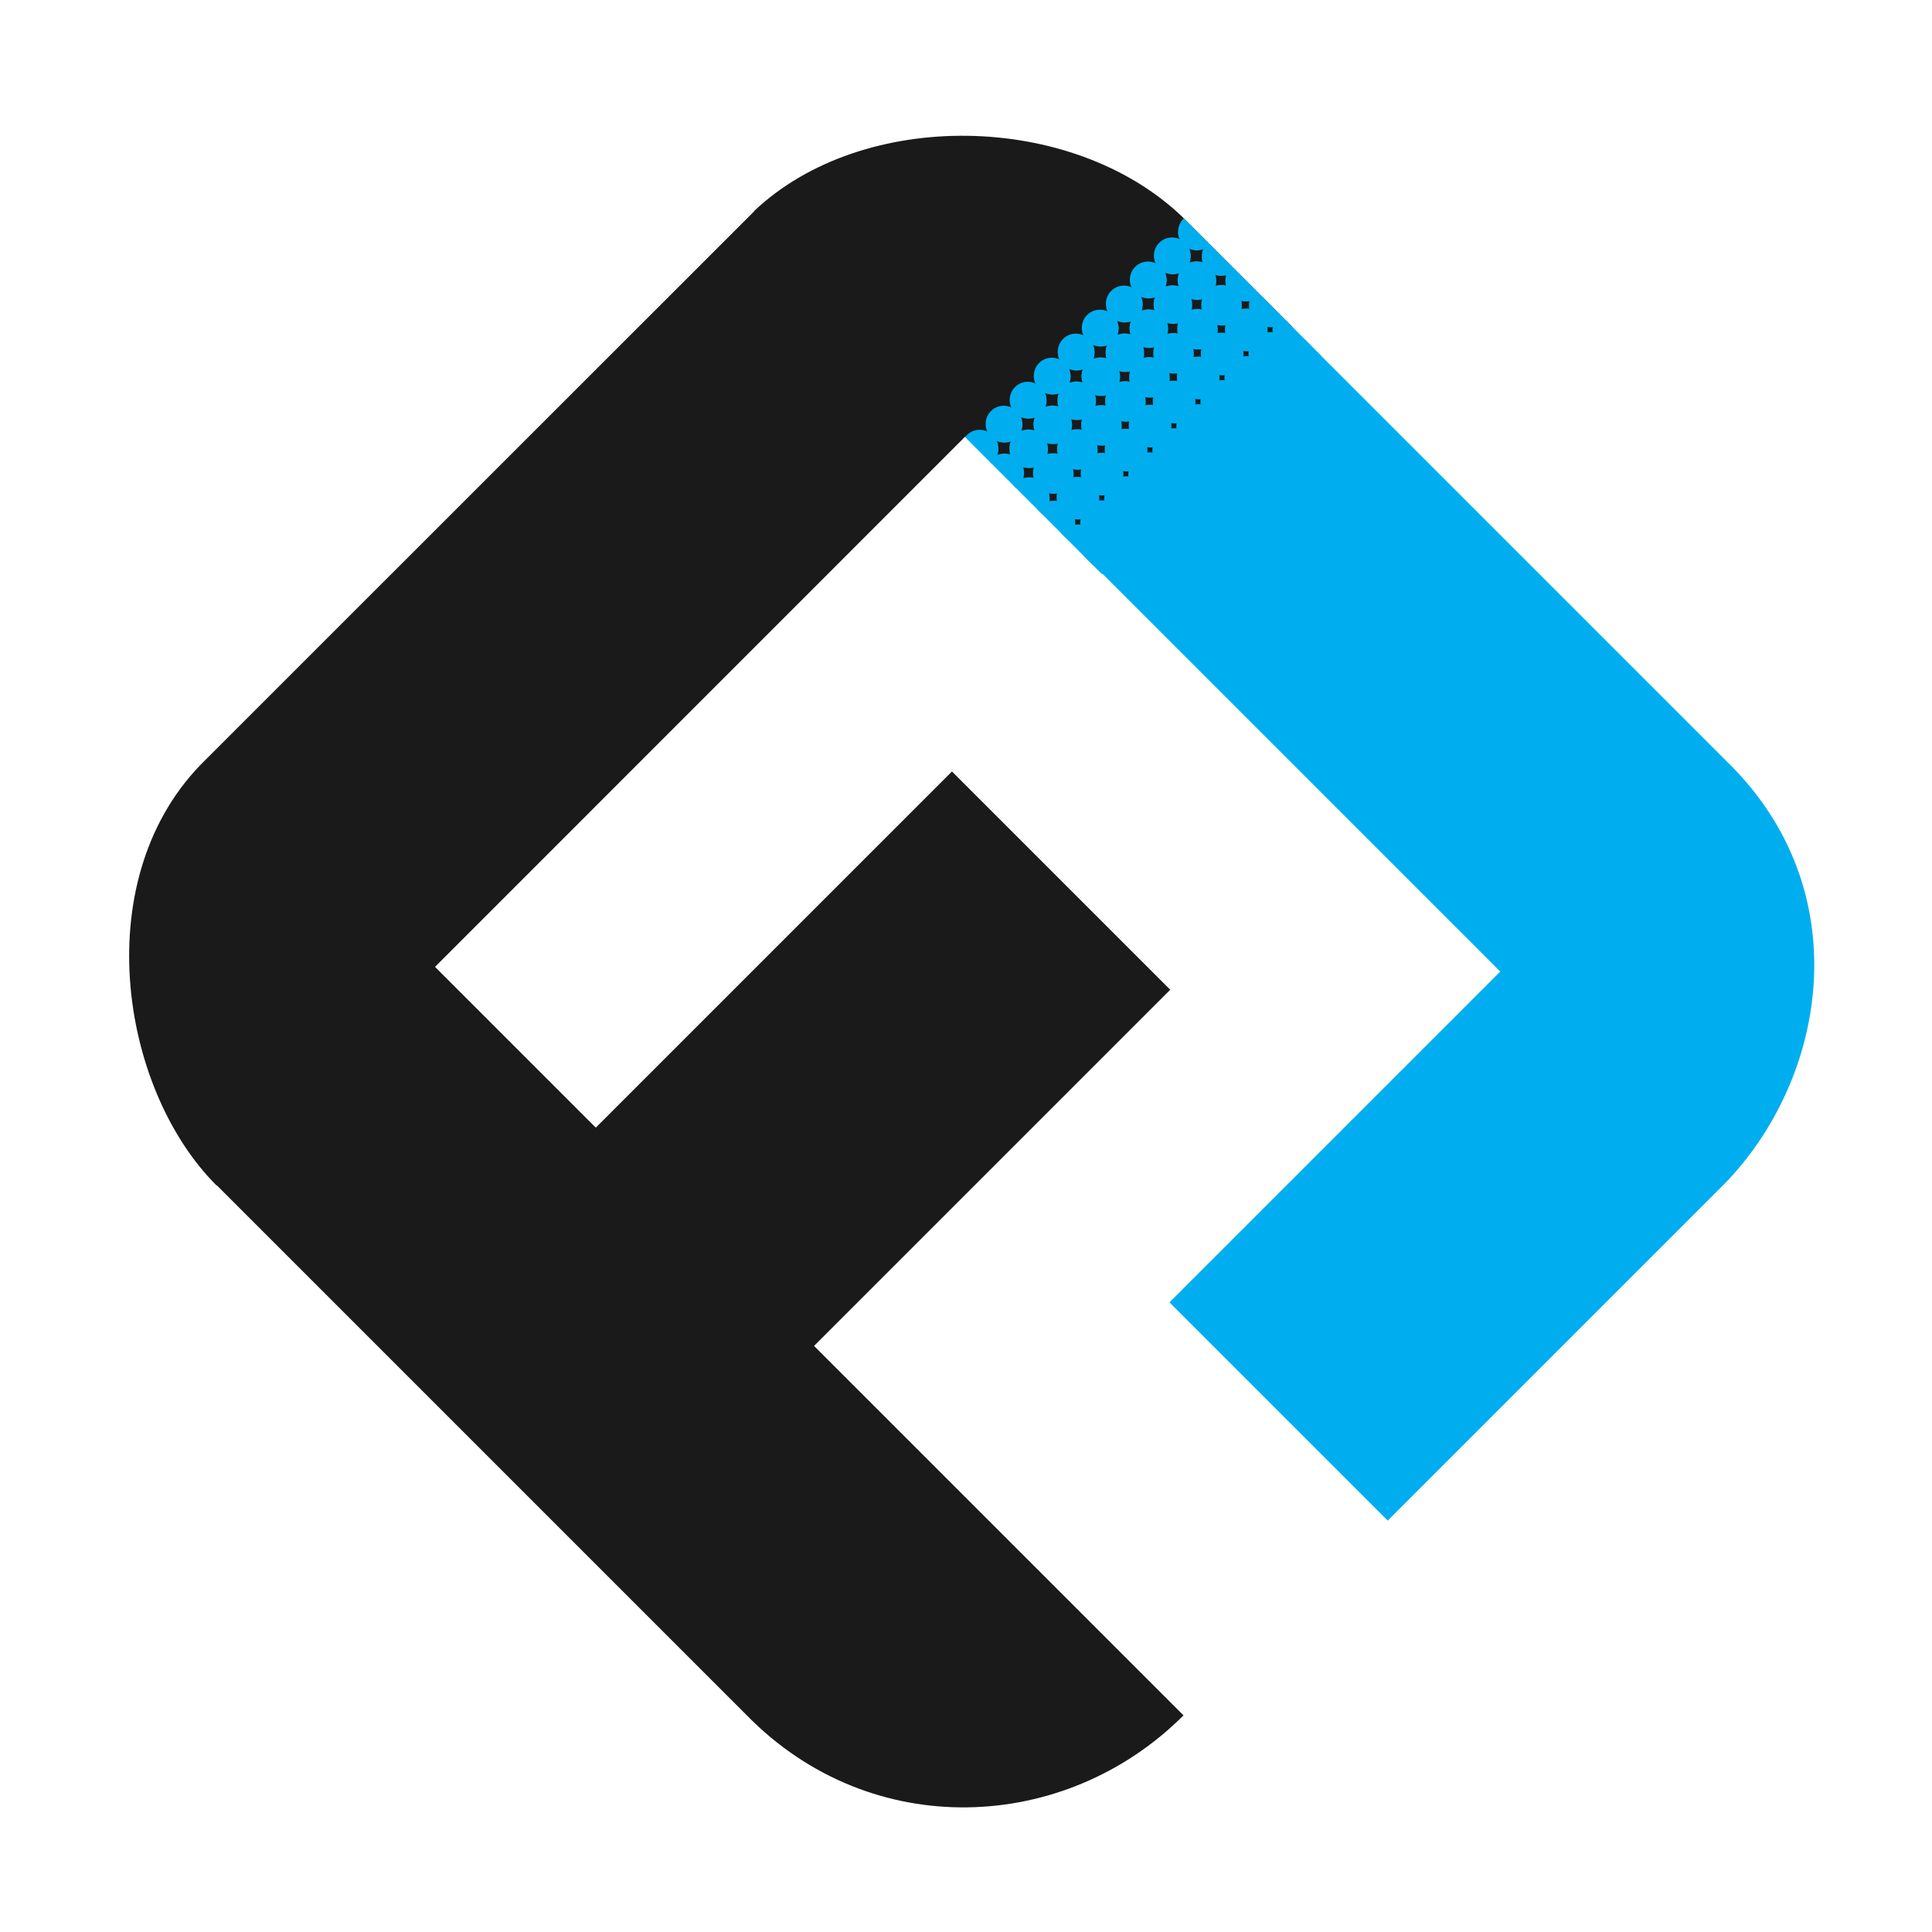
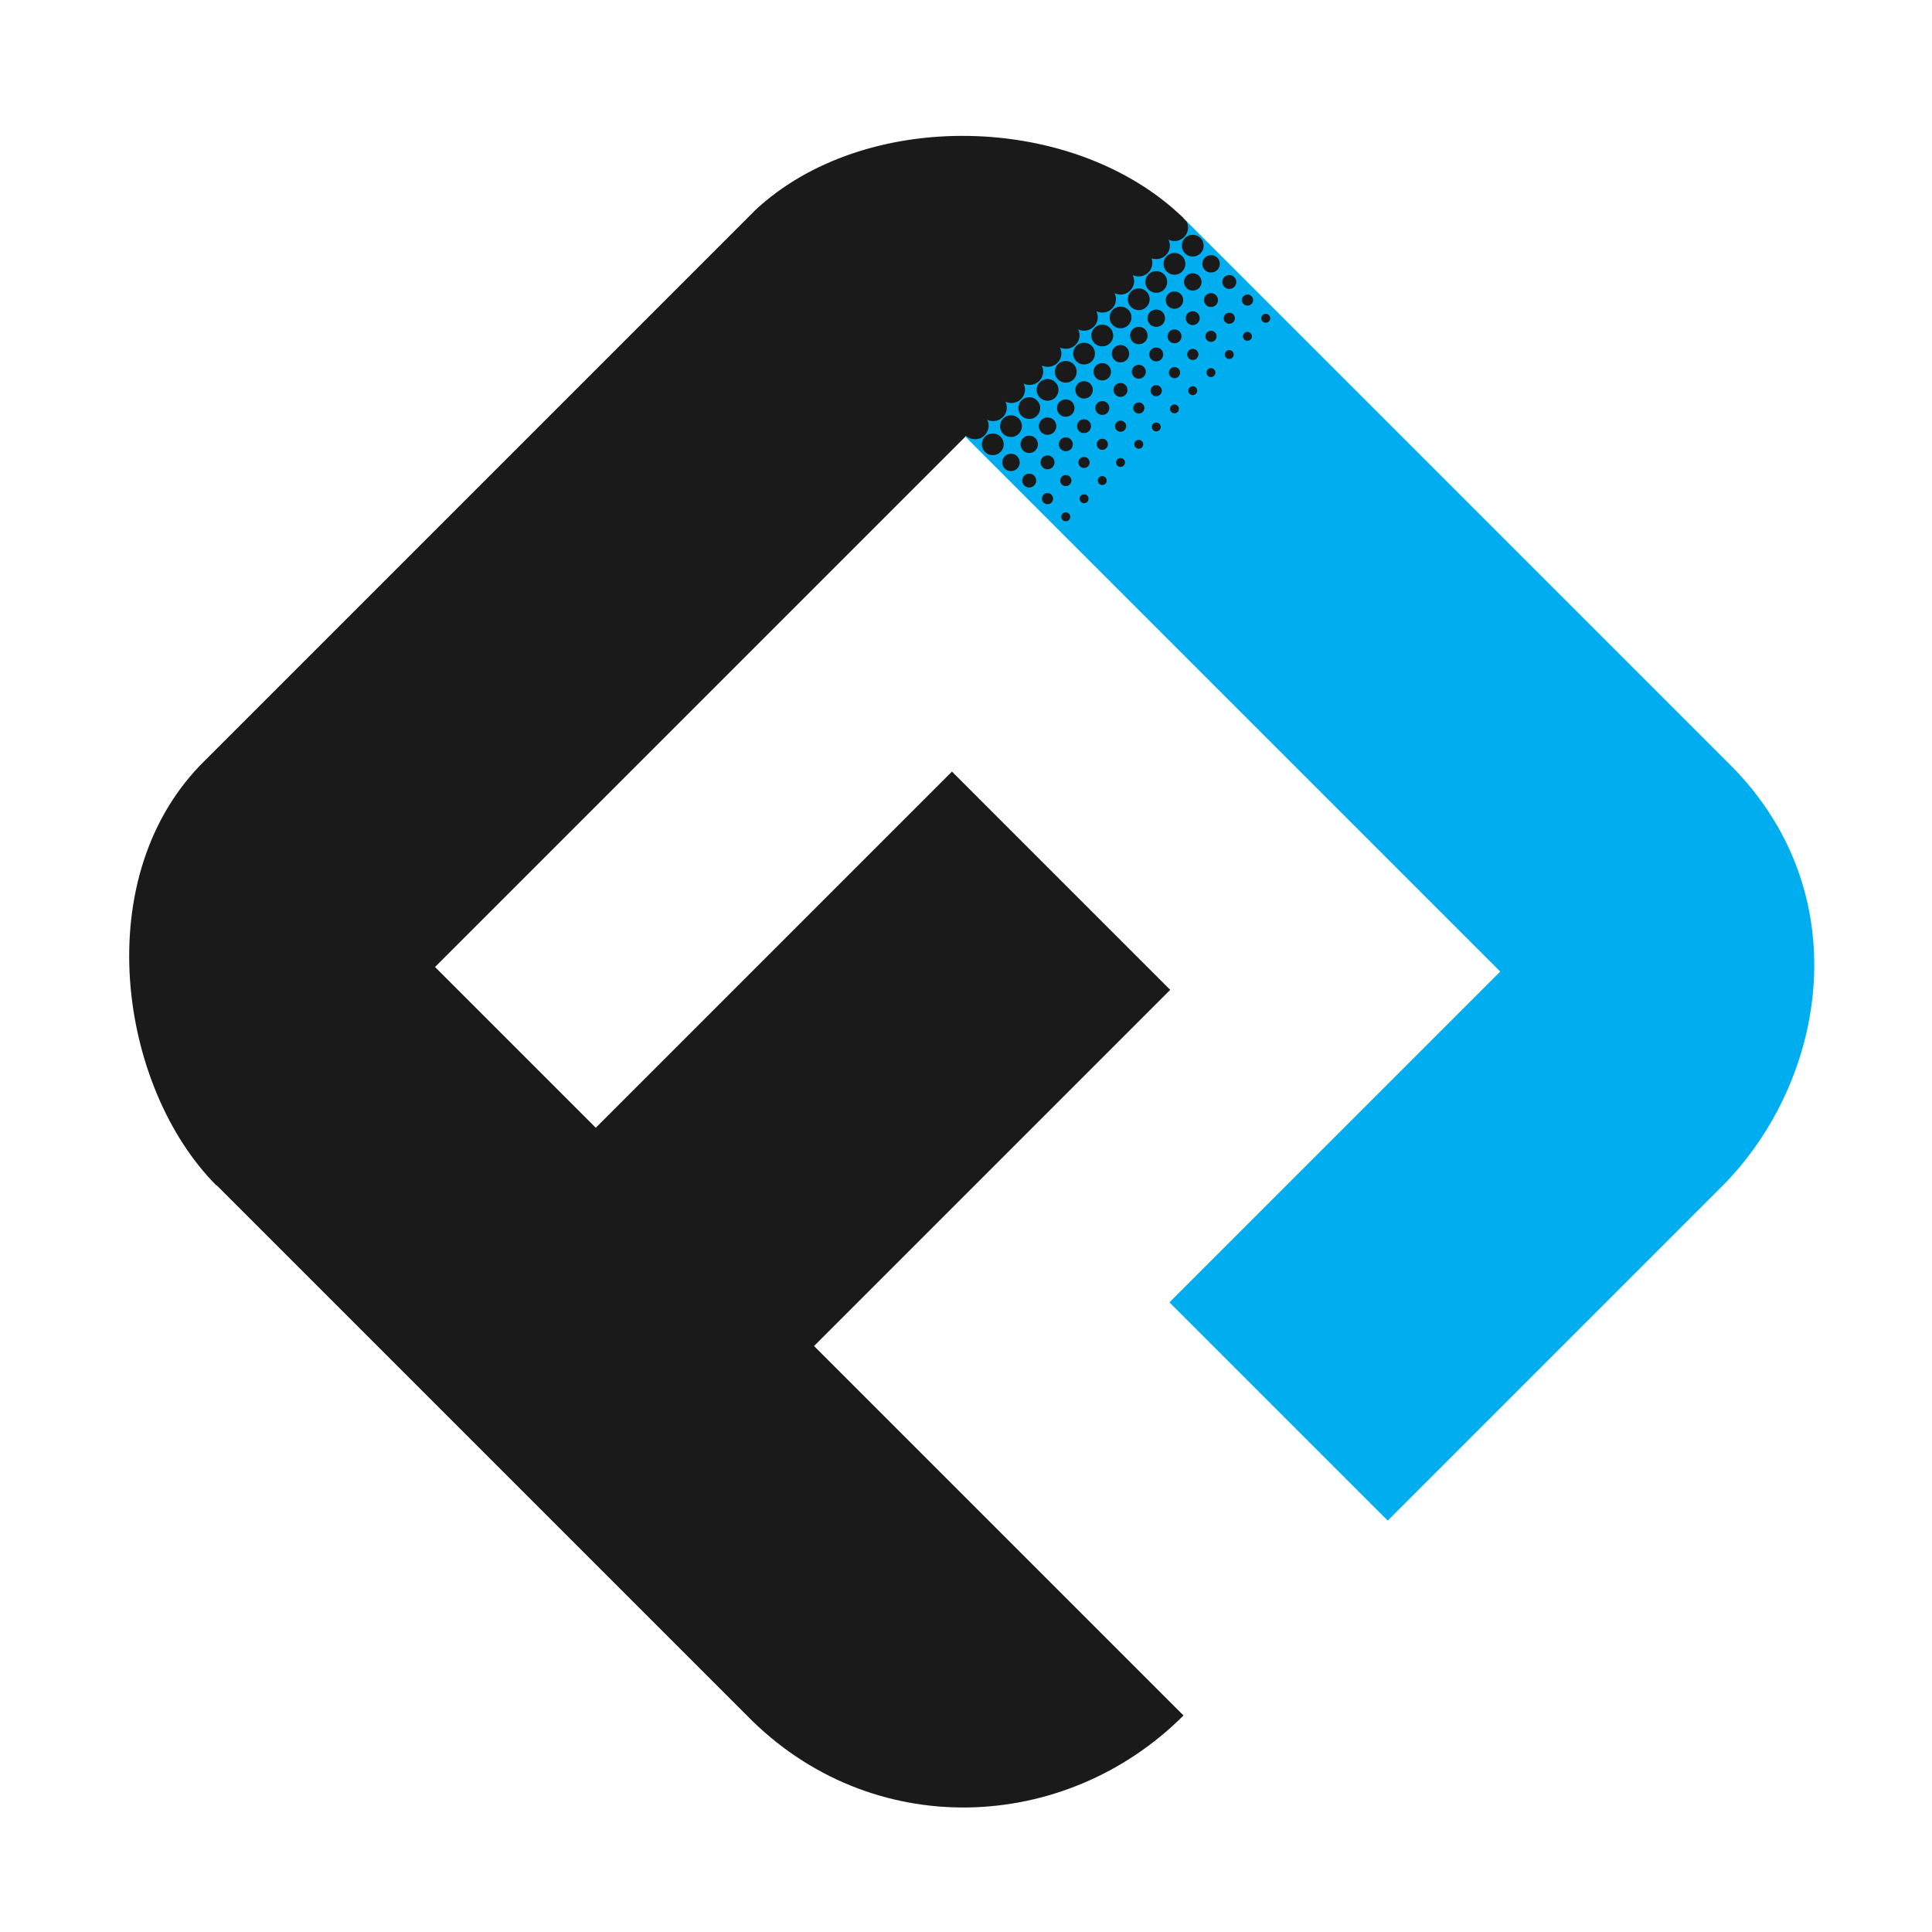
<svg xmlns="http://www.w3.org/2000/svg" viewBox="0 0 177.38 177.38">
  <defs>
    <style>
      .sym-f { fill: #1A1A1A; fill-rule: evenodd; }
      .sym-l { fill: #00AEEF; fill-rule: evenodd; }
    </style>
  </defs>
-   <path d="M88.63,40.09l9.55,9.55,39.56,39.56-30.37,30.37,20.04,20.04,30.37-30.37c9.78-9.51,12.99-26.82,1.31-38.78l-50.42-50.42-20.04,20.04Z" class="sym-l" />
-   <path d="M69.25,19.39l-.65.65-49.74,49.73c-10.87,10.59-7.95,30.1,1.02,39.07l.02-.02,48.65,48.65c11.41,11.68,29.25,10.89,40.11.02l-33.92-33.92,32.7-32.7-20.04-20.04-32.7,32.7-14.76-14.76,48.69-48.7,9.99,9.99,20.04-20.04-10.15-10.15c-10.1-9.62-29.27-9.95-39.27-.5Z" class="sym-f" />
-   <path d="M88.61,40.14l2.39,2.39c.41-.3.68-.8.67-1.36,0-.93-.77-1.69-1.71-1.71-.56,0-1.05.26-1.35.68Z" class="sym-l" />
-   <path d="M90.81,42.34l2.51,2.51c.43-.32.7-.84.7-1.42,0-.98-.81-1.78-1.79-1.79-.58,0-1.09.27-1.41.7Z" class="sym-l" />
-   <path d="M93.01,44.54l2.64,2.64c.45-.34.73-.87.72-1.48,0-1.03-.85-1.87-1.88-1.88-.6,0-1.14.28-1.48.72Z" class="sym-l" />
-   <path d="M95.2,46.73l2.77,2.77c.46-.35.76-.91.75-1.55,0-1.08-.89-1.96-1.98-1.98-.63,0-1.19.29-1.54.75Z" class="sym-l" />
-   <path d="M97.39,48.93l2.91,2.91c.48-.37.78-.96.77-1.62-.01-1.13-.94-2.06-2.07-2.07-.66,0-1.24.3-1.61.78Z" class="sym-l" />
-   <path d="M99.58,51.12l1.6,1.6,1.69-1.69c-.4-.43-.97-.71-1.6-.72-.68,0-1.29.31-1.69.81Z" class="sym-l" />
-   <path d="M90.49,38.93c.01.94.78,1.7,1.71,1.71.94.01,1.69-.74,1.68-1.68,0-.93-.77-1.69-1.71-1.71-.93,0-1.68.74-1.68,1.68" class="sym-l" />
-   <path d="M92.67,41.19c.01.98.81,1.78,1.79,1.79.98.01,1.77-.78,1.76-1.76,0-.98-.81-1.78-1.79-1.79-.98,0-1.77.78-1.76,1.76" class="sym-l" />
-   <path d="M94.84,43.46c.01,1.03.86,1.87,1.88,1.88,1.03.01,1.86-.82,1.85-1.85,0-1.03-.85-1.87-1.88-1.88-1.03,0-1.86.82-1.85,1.85" class="sym-l" />
-   <path d="M97.01,45.72c.02,1.08.9,1.97,1.98,1.98,1.08.02,1.96-.86,1.94-1.94,0-1.08-.89-1.96-1.98-1.98-1.08,0-1.95.86-1.94,1.94" class="sym-l" />
-   <path d="M99.18,47.98c.02,1.14.94,2.06,2.07,2.07,1.14.02,2.05-.9,2.04-2.04-.01-1.13-.94-2.06-2.07-2.07-1.13-.01-2.05.91-2.04,2.04" class="sym-l" />
-   <path d="M101.34,50.24c0,.63.28,1.2.72,1.6l3.02-3.02c-.4-.43-.97-.71-1.6-.72-1.19-.01-2.15.95-2.14,2.14Z" class="sym-l" />
-   <path d="M92.7,36.73c.01.94.78,1.7,1.71,1.71.94.01,1.69-.74,1.68-1.68,0-.93-.77-1.69-1.71-1.71-.93,0-1.68.74-1.68,1.68" class="sym-l" />
-   <path d="M94.88,38.99c.01.98.81,1.78,1.79,1.79.98.01,1.77-.78,1.76-1.76,0-.98-.81-1.78-1.79-1.79-.98,0-1.77.78-1.76,1.76" class="sym-l" />
-   <path d="M97.05,41.25c.01,1.03.86,1.87,1.88,1.88,1.03.01,1.86-.82,1.85-1.85,0-1.03-.85-1.87-1.88-1.88-1.03,0-1.86.82-1.85,1.85" class="sym-l" />
-   <path d="M99.22,43.51c.02,1.08.9,1.97,1.98,1.98,1.08.02,1.96-.86,1.94-1.94,0-1.08-.89-1.96-1.98-1.98-1.08,0-1.95.86-1.94,1.94" class="sym-l" />
-   <path d="M101.38,45.77c.02,1.14.94,2.06,2.07,2.07,1.14.02,2.05-.9,2.04-2.04-.01-1.13-.94-2.06-2.07-2.07-1.13-.01-2.05.91-2.04,2.04" class="sym-l" />
-   <path d="M103.54,48.03c0,.63.28,1.2.72,1.6l3.02-3.02c-.4-.43-.97-.71-1.6-.72-1.19-.01-2.15.95-2.14,2.14Z" class="sym-l" />
-   <path d="M94.91,34.52c.01.94.78,1.7,1.71,1.71.94.01,1.69-.74,1.68-1.68,0-.93-.77-1.69-1.71-1.71-.93,0-1.68.74-1.68,1.68" class="sym-l" />
-   <path d="M97.08,36.78c.01.98.81,1.78,1.79,1.79.98.01,1.77-.78,1.76-1.76,0-.98-.81-1.78-1.79-1.79-.98,0-1.77.78-1.76,1.76" class="sym-l" />
-   <path d="M99.26,39.04c.01,1.03.86,1.87,1.88,1.88,1.03.01,1.86-.82,1.85-1.85,0-1.03-.85-1.87-1.88-1.88-1.03,0-1.86.82-1.85,1.85" class="sym-l" />
-   <path d="M101.43,41.3c.02,1.08.9,1.97,1.98,1.98,1.08.02,1.96-.86,1.94-1.94,0-1.08-.89-1.96-1.98-1.98-1.08,0-1.95.86-1.94,1.94" class="sym-l" />
-   <path d="M103.59,43.57c.02,1.14.94,2.06,2.07,2.07,1.14.02,2.05-.9,2.04-2.04-.01-1.13-.94-2.06-2.07-2.07-1.13-.01-2.05.91-2.04,2.04" class="sym-l" />
-   <path d="M105.75,45.83c0,.63.28,1.2.72,1.6l3.02-3.02c-.4-.43-.97-.71-1.6-.72-1.19-.01-2.15.95-2.14,2.14Z" class="sym-l" />
-   <path d="M97.11,32.31c.01.94.78,1.7,1.71,1.71.94.01,1.69-.74,1.68-1.68,0-.93-.77-1.69-1.71-1.71-.93,0-1.68.74-1.68,1.68" class="sym-l" />
-   <path d="M99.29,34.57c.01.98.81,1.78,1.79,1.79.98.01,1.77-.78,1.76-1.76,0-.98-.81-1.78-1.79-1.79-.98,0-1.77.78-1.76,1.76" class="sym-l" />
-   <path d="M101.46,36.84c.01,1.03.86,1.87,1.88,1.88,1.03.01,1.86-.82,1.85-1.85,0-1.03-.85-1.87-1.88-1.88-1.03,0-1.86.82-1.85,1.85" class="sym-l" />
-   <path d="M103.63,39.1c.02,1.08.9,1.97,1.98,1.98,1.08.02,1.96-.86,1.94-1.94,0-1.08-.89-1.96-1.98-1.98-1.08,0-1.95.86-1.94,1.94" class="sym-l" />
-   <path d="M105.8,41.36c.02,1.14.94,2.06,2.07,2.07,1.14.02,2.05-.9,2.04-2.04-.01-1.13-.94-2.06-2.07-2.07-1.13-.01-2.05.91-2.04,2.04" class="sym-l" />
-   <path d="M107.96,43.62c0,.63.28,1.2.72,1.6l3.02-3.02c-.4-.43-.97-.71-1.6-.72-1.19-.01-2.15.95-2.14,2.14Z" class="sym-l" />
-   <path d="M99.32,30.11c.01.94.78,1.7,1.71,1.71.94.01,1.69-.74,1.68-1.68,0-.93-.77-1.69-1.71-1.71-.93,0-1.68.74-1.68,1.68" class="sym-l" />
-   <path d="M101.5,32.37c.01.98.81,1.78,1.79,1.79.98.01,1.77-.78,1.76-1.76,0-.98-.81-1.78-1.79-1.79-.98,0-1.77.78-1.76,1.76" class="sym-l" />
-   <path d="M103.67,34.63c.01,1.03.86,1.87,1.88,1.88,1.03.01,1.86-.82,1.85-1.85,0-1.03-.85-1.87-1.88-1.88-1.03,0-1.86.82-1.85,1.85" class="sym-l" />
-   <path d="M105.84,36.89c.02,1.08.9,1.97,1.98,1.98,1.08.02,1.96-.86,1.94-1.94,0-1.08-.89-1.96-1.98-1.98-1.08,0-1.95.86-1.94,1.94" class="sym-l" />
-   <path d="M108,39.15c.02,1.14.94,2.06,2.07,2.07,1.14.02,2.05-.9,2.04-2.04-.01-1.13-.94-2.06-2.07-2.07-1.13-.01-2.05.91-2.04,2.04" class="sym-l" />
-   <path d="M110.16,41.41c0,.63.28,1.2.72,1.6l3.02-3.02c-.4-.43-.97-.71-1.6-.72-1.19-.01-2.15.95-2.14,2.14Z" class="sym-l" />
-   <path d="M101.53,27.9c.01.94.78,1.7,1.71,1.71.94.01,1.69-.74,1.68-1.68,0-.93-.77-1.69-1.71-1.71-.93,0-1.68.74-1.68,1.68" class="sym-l" />
-   <path d="M103.7,30.16c.01.98.81,1.78,1.79,1.79.98.01,1.77-.78,1.76-1.76,0-.98-.81-1.78-1.79-1.79-.98,0-1.77.78-1.76,1.76" class="sym-l" />
-   <path d="M105.88,32.42c.01,1.03.86,1.87,1.88,1.88,1.03.01,1.86-.82,1.85-1.85,0-1.03-.85-1.87-1.88-1.88-1.03,0-1.86.82-1.85,1.85" class="sym-l" />
-   <path d="M108.05,34.68c.02,1.08.9,1.97,1.98,1.98,1.08.02,1.96-.86,1.94-1.94,0-1.08-.89-1.96-1.98-1.98-1.08,0-1.95.86-1.94,1.94" class="sym-l" />
-   <path d="M110.21,36.94c.02,1.14.94,2.06,2.07,2.07,1.14.02,2.05-.9,2.04-2.04-.01-1.13-.94-2.06-2.07-2.07-1.13-.01-2.05.91-2.04,2.04" class="sym-l" />
-   <path d="M112.37,39.21c0,.63.28,1.2.72,1.6l3.02-3.02c-.4-.43-.97-.71-1.6-.72-1.19-.01-2.15.95-2.14,2.14Z" class="sym-l" />
-   <path d="M103.73,25.69c.01.94.78,1.7,1.71,1.71.94.01,1.69-.74,1.68-1.68,0-.93-.77-1.69-1.71-1.71-.93,0-1.68.74-1.68,1.68" class="sym-l" />
-   <path d="M105.91,27.95c.01.98.81,1.78,1.79,1.79.98.01,1.77-.78,1.76-1.76,0-.98-.81-1.78-1.79-1.79-.98,0-1.77.78-1.76,1.76" class="sym-l" />
-   <path d="M108.08,30.21c.01,1.03.86,1.87,1.88,1.88,1.03.01,1.86-.82,1.85-1.85,0-1.03-.85-1.87-1.88-1.88-1.03,0-1.86.82-1.85,1.85" class="sym-l" />
-   <path d="M110.25,32.48c.02,1.08.9,1.97,1.98,1.98,1.08.02,1.96-.86,1.94-1.94,0-1.08-.89-1.96-1.98-1.98-1.08,0-1.95.86-1.94,1.94" class="sym-l" />
-   <path d="M112.42,34.74c.02,1.14.94,2.06,2.07,2.07,1.14.02,2.05-.9,2.04-2.04-.01-1.13-.94-2.06-2.07-2.07-1.13-.01-2.05.91-2.04,2.04" class="sym-l" />
-   <path d="M114.58,37c0,.63.28,1.2.72,1.6l3.02-3.02c-.4-.43-.97-.71-1.6-.72-1.19-.01-2.15.95-2.14,2.14Z" class="sym-l" />
-   <path d="M105.94,23.48c.01.94.78,1.7,1.71,1.71.94.01,1.69-.74,1.68-1.68,0-.93-.77-1.69-1.71-1.71-.93,0-1.68.74-1.68,1.68" class="sym-l" />
-   <path d="M108.12,25.75c.01.98.81,1.78,1.79,1.79.98.01,1.77-.78,1.76-1.76,0-.98-.81-1.78-1.79-1.79-.98,0-1.77.78-1.76,1.76" class="sym-l" />
-   <path d="M110.29,28.01c.01,1.03.86,1.87,1.88,1.88,1.03.01,1.86-.82,1.85-1.85,0-1.03-.85-1.87-1.88-1.88-1.03,0-1.86.82-1.85,1.85" class="sym-l" />
-   <path d="M112.46,30.27c.02,1.08.9,1.97,1.98,1.98,1.08.02,1.96-.86,1.94-1.94,0-1.08-.89-1.96-1.98-1.98-1.08,0-1.95.86-1.94,1.94" class="sym-l" />
-   <path d="M114.63,32.53c.02,1.14.94,2.06,2.07,2.07,1.14.02,2.05-.9,2.04-2.04-.01-1.13-.94-2.06-2.07-2.07-1.13-.01-2.05.91-2.04,2.04" class="sym-l" />
-   <path d="M116.79,34.79c0,.63.28,1.2.72,1.6l3.02-3.02c-.4-.43-.97-.71-1.6-.72-1.19-.01-2.15.95-2.14,2.14Z" class="sym-l" />
-   <path d="M108.15,21.28c.01.94.78,1.7,1.71,1.71.49,0,.93-.2,1.24-.53l-2.41-2.41c-.33.31-.53.75-.53,1.23Z" class="sym-l" />
-   <path d="M110.33,23.54c.01.98.81,1.78,1.79,1.79.51,0,.97-.21,1.3-.55l-2.53-2.53c-.34.32-.56.78-.55,1.29Z" class="sym-l" />
-   <path d="M112.5,25.8c.01,1.03.86,1.87,1.88,1.88.54,0,1.02-.21,1.36-.58l-2.66-2.66c-.36.34-.58.82-.58,1.35Z" class="sym-l" />
-   <path d="M114.67,28.06c.02,1.08.9,1.97,1.98,1.98.56,0,1.07-.22,1.42-.6l-2.79-2.79c-.38.35-.61.86-.61,1.42Z" class="sym-l" />
-   <path d="M116.83,30.32c.02,1.14.94,2.06,2.07,2.07.59,0,1.12-.24,1.49-.63l-2.93-2.93c-.4.37-.64.9-.63,1.49Z" class="sym-l" />
-   <path d="M118.99,32.58c0,.63.28,1.2.72,1.6l1.55-1.55-1.61-1.61c-.41.39-.67.95-.66,1.56Z" class="sym-l" />
+   <path d="M69.25,19.39l-.65.65-49.74,49.74c-10.87,10.59-7.94,30.1,1.02,39.07l.02-.02,48.65,48.65c11.41,11.68,29.25,10.89,40.11.02l-33.92-33.92,32.7-32.7-20.04-20.04-32.7,32.7-14.76-14.76L108.68,20.04c-10.05-9.78-29.38-10.16-39.43-.66" class="sym-f" />
+   <path d="M88.63,40.09l49.11,49.11-30.37,30.37,20.04,20.04,30.37-30.37c9.78-9.51,12.99-26.82,1.31-38.78l-50.42-50.42-20.04,20.04Z" class="sym-l" />
+   <path d="M108.8,21.85c-.39.39-.39,1.02,0,1.41.39.39,1.03.39,1.42,0,.39-.39.39-1.02,0-1.41-.39-.39-1.03-.39-1.42,0M107.12,23.52c-.39.39-.39,1.02,0,1.41.39.39,1.03.39,1.42,0,.39-.39.39-1.02,0-1.41-.39-.39-1.03-.39-1.42,0M110.62,23.66c-.31.31-.31.82,0,1.13.31.31.82.31,1.14,0,.31-.31.31-.82,0-1.13-.31-.31-.82-.31-1.14,0M105.45,25.18c-.39.39-.39,1.02,0,1.41.39.39,1.03.39,1.42,0,.39-.39.39-1.02,0-1.41-.39-.39-1.03-.39-1.42,0M108.94,25.32c-.31.31-.31.82,0,1.13.31.31.82.31,1.14,0s.31-.82,0-1.13c-.31-.31-.82-.31-1.14,0M112.41,25.44c-.25.25-.25.65,0,.9.25.25.66.25.91,0,.25-.25.25-.65,0-.9-.25-.25-.66-.25-.91,0M103.84,26.77c-.39.39-.39,1.02,0,1.41.39.39,1.03.39,1.42,0,.39-.39.39-1.02,0-1.41-.39-.39-1.03-.39-1.42,0M107.26,26.99c-.31.31-.31.82,0,1.13.31.31.82.31,1.14,0,.31-.31.31-.82,0-1.13s-.82-.31-1.14,0M110.73,27.1c-.25.25-.25.65,0,.9.25.25.66.25.91,0,.25-.25.25-.65,0-.9-.25-.25-.66-.25-.91,0M114.17,27.19c-.2.2-.2.52,0,.72.2.2.53.2.73,0,.2-.2.2-.52,0-.72-.2-.2-.53-.2-.73,0M102.17,28.44c-.39.39-.39,1.02,0,1.41.39.39,1.03.39,1.42,0,.39-.39.39-1.02,0-1.41-.39-.39-1.03-.39-1.42,0M105.59,28.65c-.31.31-.31.82,0,1.13.31.31.82.31,1.14,0,.31-.31.31-.82,0-1.13-.31-.31-.82-.31-1.14,0M109.05,28.76c-.25.25-.25.65,0,.9.25.25.66.25.91,0,.25-.25.25-.65,0-.9-.25-.25-.66-.25-.91,0M112.5,28.86c-.2.2-.2.52,0,.72.2.2.53.2.73,0,.2-.2.2-.52,0-.72-.2-.2-.53-.2-.73,0M115.92,28.93c-.16.16-.16.42,0,.58.16.16.42.16.58,0,.16-.16.16-.42,0-.58-.16-.16-.42-.16-.58,0M100.49,30.1c-.39.39-.39,1.02,0,1.41.39.39,1.03.39,1.42,0,.39-.39.39-1.02,0-1.41-.39-.39-1.03-.39-1.42,0M103.99,30.24c-.31.31-.31.82,0,1.13.31.31.82.31,1.14,0,.31-.31.31-.82,0-1.13s-.82-.31-1.14,0M107.38,30.43c-.25.25-.25.65,0,.9.25.25.66.25.91,0,.25-.25.25-.65,0-.9-.25-.25-.66-.25-.91,0M110.82,30.52c-.2.2-.2.52,0,.72.2.2.53.2.73,0,.2-.2.2-.52,0-.72-.2-.2-.53-.2-.73,0M114.24,30.59c-.16.16-.16.42,0,.58.16.16.42.16.58,0,.16-.16.16-.42,0-.58-.16-.16-.42-.16-.58,0M98.82,31.76c-.39.39-.39,1.02,0,1.41.39.39,1.03.39,1.42,0,.39-.39.39-1.02,0-1.41-.39-.39-1.03-.39-1.42,0M102.31,31.91c-.31.31-.31.82,0,1.13.31.31.82.31,1.13,0,.31-.31.31-.82,0-1.13-.31-.31-.82-.31-1.13,0M105.7,32.09c-.25.25-.25.65,0,.9.25.25.66.25.91,0,.25-.25.25-.65,0-.9-.25-.25-.66-.25-.91,0M109.15,32.18c-.2.2-.2.52,0,.72.2.2.53.2.73,0,.2-.2.2-.52,0-.72-.2-.2-.53-.2-.73,0M112.57,32.26c-.16.16-.16.42,0,.58.16.16.42.16.58,0,.16-.16.16-.42,0-.58-.16-.16-.42-.16-.58,0M97.14,33.43c-.39.39-.39,1.02,0,1.41.39.39,1.03.39,1.42,0,.39-.39.39-1.02,0-1.41-.39-.39-1.03-.39-1.42,0M100.63,33.57c-.31.31-.31.82,0,1.13.31.31.82.31,1.14,0,.31-.31.31-.82,0-1.13-.31-.31-.82-.31-1.14,0M104.1,33.68c-.25.25-.25.65,0,.9.25.25.66.25.91,0,.25-.25.25-.65,0-.9-.25-.25-.66-.25-.91,0M107.47,33.85c-.2.2-.2.52,0,.72.2.2.53.2.73,0,.2-.2.2-.52,0-.72-.2-.2-.53-.2-.73,0M110.89,33.92c-.16.16-.16.42,0,.58.16.16.42.16.58,0,.16-.16.16-.42,0-.58-.16-.16-.42-.16-.58,0M95.47,35.09c-.39.39-.39,1.02,0,1.41.39.39,1.03.39,1.42,0,.39-.39.39-1.02,0-1.41-.39-.39-1.03-.39-1.42,0M98.96,35.23c-.31.31-.31.82,0,1.13.31.31.82.31,1.14,0,.31-.31.31-.82,0-1.13s-.82-.31-1.14,0M102.42,35.35c-.25.25-.25.65,0,.9.25.25.66.25.91,0,.25-.25.25-.65,0-.9-.25-.25-.66-.25-.91,0M105.79,35.51c-.2.2-.2.52,0,.72.2.2.53.2.73,0,.2-.2.2-.52,0-.72s-.53-.2-.73,0M109.22,35.58c-.16.16-.16.42,0,.58.16.16.42.16.58,0,.16-.16.16-.42,0-.58-.16-.16-.42-.16-.58,0M93.79,36.76c-.39.39-.39,1.02,0,1.41.39.39,1.03.39,1.42,0,.39-.39.39-1.02,0-1.41-.39-.39-1.03-.39-1.42,0M97.28,36.9c-.31.31-.31.82,0,1.13.31.31.82.31,1.14,0s.31-.82,0-1.13-.82-.31-1.14,0M100.75,37.01c-.25.25-.25.65,0,.9.25.25.66.25.91,0,.25-.25.25-.65,0-.9-.25-.25-.66-.25-.91,0M104.19,37.1c-.2.2-.2.52,0,.72.2.2.53.2.73,0,.2-.2.2-.52,0-.72-.2-.2-.53-.2-.73,0M107.54,37.25c-.16.16-.16.42,0,.58.16.16.42.16.58,0,.16-.16.16-.42,0-.58-.16-.16-.42-.16-.58,0M92.11,38.42c-.39.39-.39,1.02,0,1.41.39.39,1.03.39,1.42,0,.39-.39.39-1.02,0-1.41-.39-.39-1.03-.39-1.42,0M95.61,38.56c-.31.31-.31.82,0,1.13.31.31.82.31,1.14,0,.31-.31.31-.82,0-1.13-.31-.31-.82-.31-1.14,0M99.07,38.68c-.25.25-.25.65,0,.9.25.25.66.25.91,0,.25-.25.25-.65,0-.9-.25-.25-.66-.25-.91,0M102.52,38.77c-.2.2-.2.52,0,.72.2.2.53.2.73,0,.2-.2.2-.52,0-.72-.2-.2-.53-.2-.73,0M105.87,38.91c-.16.16-.16.42,0,.58.16.16.42.16.58,0,.16-.16.16-.42,0-.58-.16-.16-.42-.16-.58,0M90.44,40.09c-.39.39-.39,1.02,0,1.41.39.39,1.03.39,1.42,0,.39-.39.39-1.02,0-1.41-.39-.39-1.03-.39-1.42,0M93.93,40.23c-.31.31-.31.82,0,1.13.31.31.82.31,1.13,0,.31-.31.31-.82,0-1.13s-.82-.31-1.13,0M97.4,40.34c-.25.25-.25.65,0,.9.25.25.66.25.91,0,.25-.25.25-.65,0-.9-.25-.25-.66-.25-.91,0M100.84,40.43c-.2.2-.2.52,0,.72.2.2.53.2.73,0,.2-.2.2-.52,0-.72-.2-.2-.53-.2-.73,0M104.26,40.5c-.16.16-.16.42,0,.58.16.16.42.16.58,0,.16-.16.16-.42,0-.58-.16-.16-.42-.16-.58,0M92.25,41.89c-.31.31-.31.82,0,1.13s.82.31,1.14,0c.31-.31.31-.82,0-1.13-.31-.31-.82-.31-1.14,0M95.72,42c-.25.25-.25.65,0,.9.25.25.66.25.91,0,.25-.25.25-.65,0-.9-.25-.25-.66-.25-.91,0M99.16,42.1c-.2.2-.2.52,0,.72.2.2.53.2.73,0,.2-.2.2-.52,0-.72-.2-.2-.53-.2-.73,0M102.59,42.17c-.16.16-.16.42,0,.58.16.16.42.16.58,0,.16-.16.16-.42,0-.58-.16-.16-.42-.16-.58,0M94.04,43.67c-.25.25-.25.65,0,.9.25.25.66.25.91,0,.25-.25.25-.65,0-.9-.25-.25-.66-.25-.91,0M97.49,43.76c-.2.2-.2.52,0,.72.2.2.53.2.73,0,.2-.2.2-.52,0-.72-.2-.2-.53-.2-.73,0M100.91,43.83c-.16.16-.16.42,0,.58.16.16.42.16.58,0,.16-.16.16-.42,0-.58-.16-.16-.42-.16-.58,0M95.81,45.42c-.2.2-.2.52,0,.72.2.2.53.2.73,0,.2-.2.2-.52,0-.72-.2-.2-.53-.2-.73,0M99.24,45.5c-.16.16-.16.42,0,.58.16.16.42.16.58,0,.16-.16.16-.42,0-.58-.16-.16-.42-.16-.58,0M97.56,47.16c-.16.16-.16.42,0,.58.16.16.42.16.58,0,.16-.16.16-.42,0-.58-.16-.16-.42-.16-.58,0" class="sym-f" />
+   <path d="M106.94,20.01c-.39.38-.47.96-.24,1.42-.47-.22-1.05-.14-1.43.24-.35.35-.45.86-.3,1.3-.44-.15-.95-.06-1.31.29-.39.39-.47.96-.24,1.42-.47-.22-1.04-.14-1.43.24-.39.38-.47.96-.24,1.42-.47-.22-1.05-.14-1.43.24-.39.39-.47.96-.24,1.42-.47-.23-1.05-.14-1.43.24-.39.39-.47.96-.24,1.42-.47-.22-1.04-.14-1.43.24-.39.38-.47.96-.24,1.42-.47-.22-1.05-.14-1.43.24-.39.39-.47.96-.24,1.42-.47-.22-1.04-.14-1.43.24s-.47.96-.24,1.42c-.47-.22-1.04-.14-1.43.24-.39.38-.47.96-.24,1.42-.47-.22-1.05-.14-1.43.24-.39.39-.47.96-.24,1.42-.47-.22-1.04-.14-1.43.24-.49.49-.49,1.28,0,1.76.49.49,1.29.49,1.77,0,.39-.39.47-.96.24-1.42.47.22,1.04.14,1.43-.24.39-.38.47-.96.24-1.42.47.22,1.05.14,1.43-.24.39-.39.47-.96.24-1.42.47.22,1.04.14,1.43-.24.39-.39.47-.96.24-1.42.47.22,1.05.14,1.43-.24.39-.38.47-.96.24-1.42.47.22,1.05.14,1.43-.24.39-.39.47-.96.24-1.42.47.22,1.04.14,1.43-.24.39-.38.47-.96.24-1.42.47.22,1.05.14,1.43-.24.39-.38.47-.96.24-1.42.47.23,1.05.14,1.43-.24.39-.39.47-.96.24-1.42.47.22,1.04.14,1.43-.24.35-.35.45-.86.3-1.3.44.15.95.06,1.31-.29.39-.38.47-.96.24-1.42.47.22,1.05.14,1.43-.24.39-.39.47-.96.24-1.42l-.59-.58c-.47-.22-1.04-.14-1.43.24Z" class="sym-f" />
</svg>
